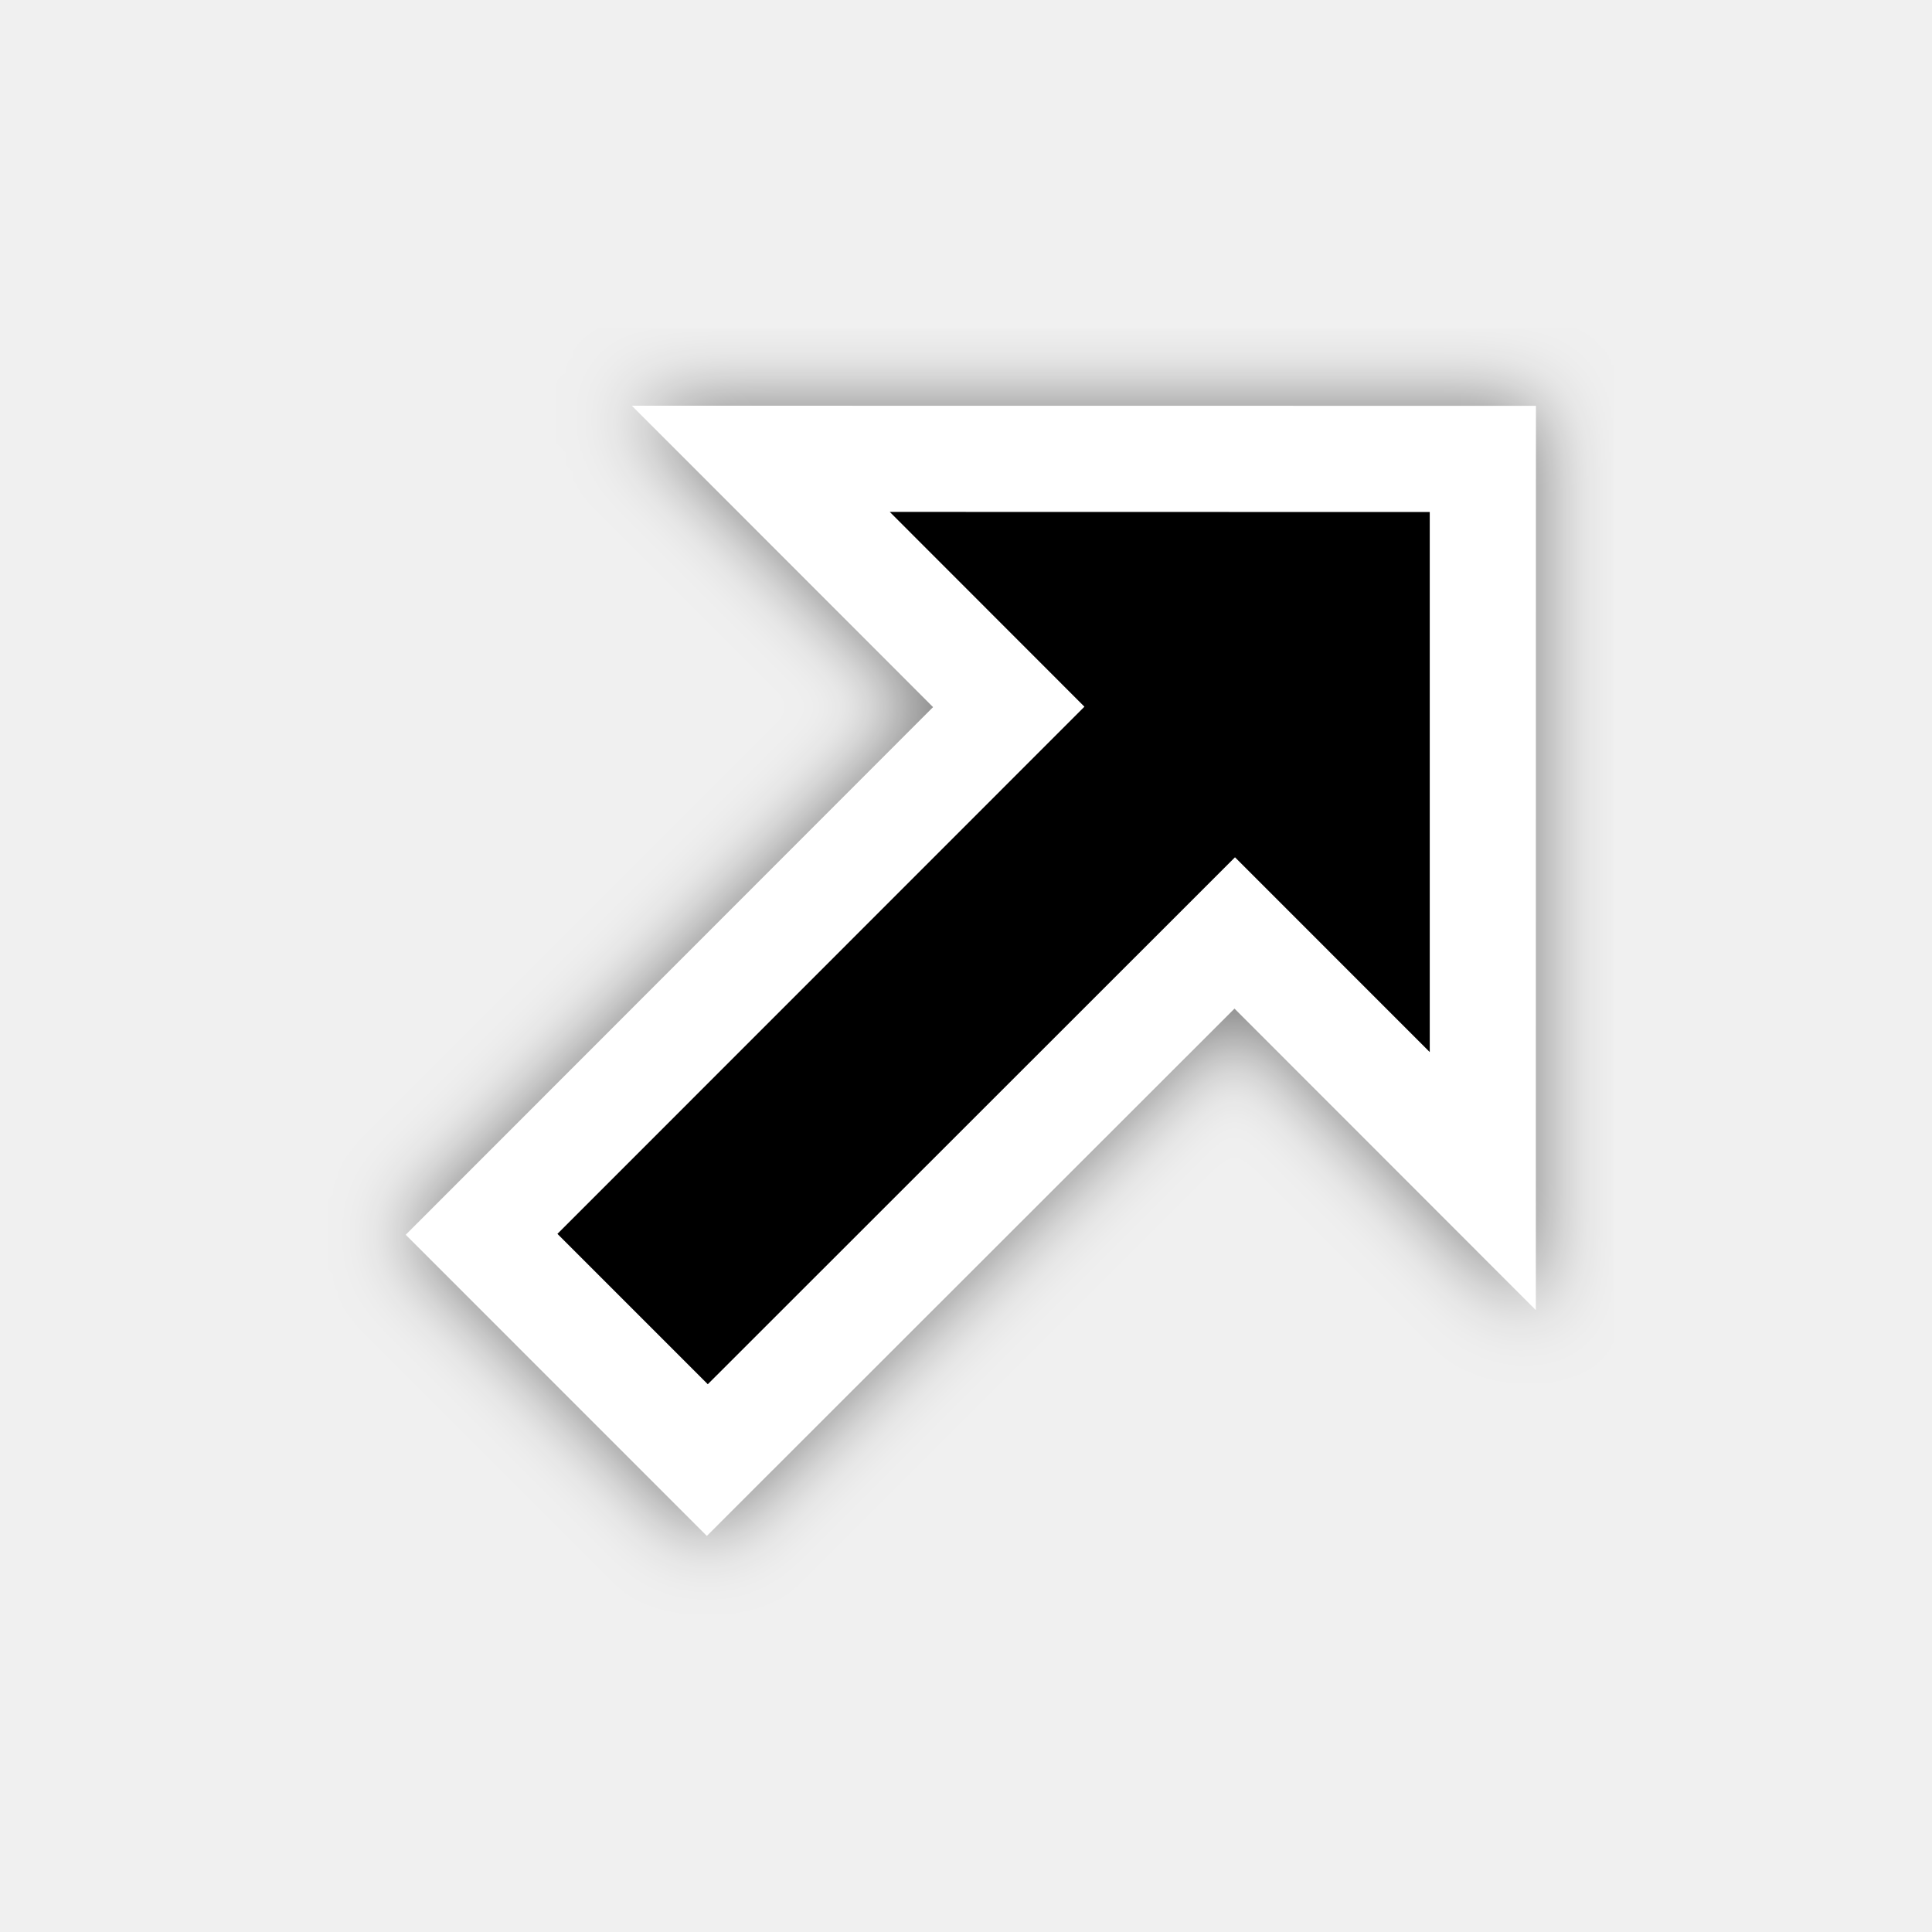
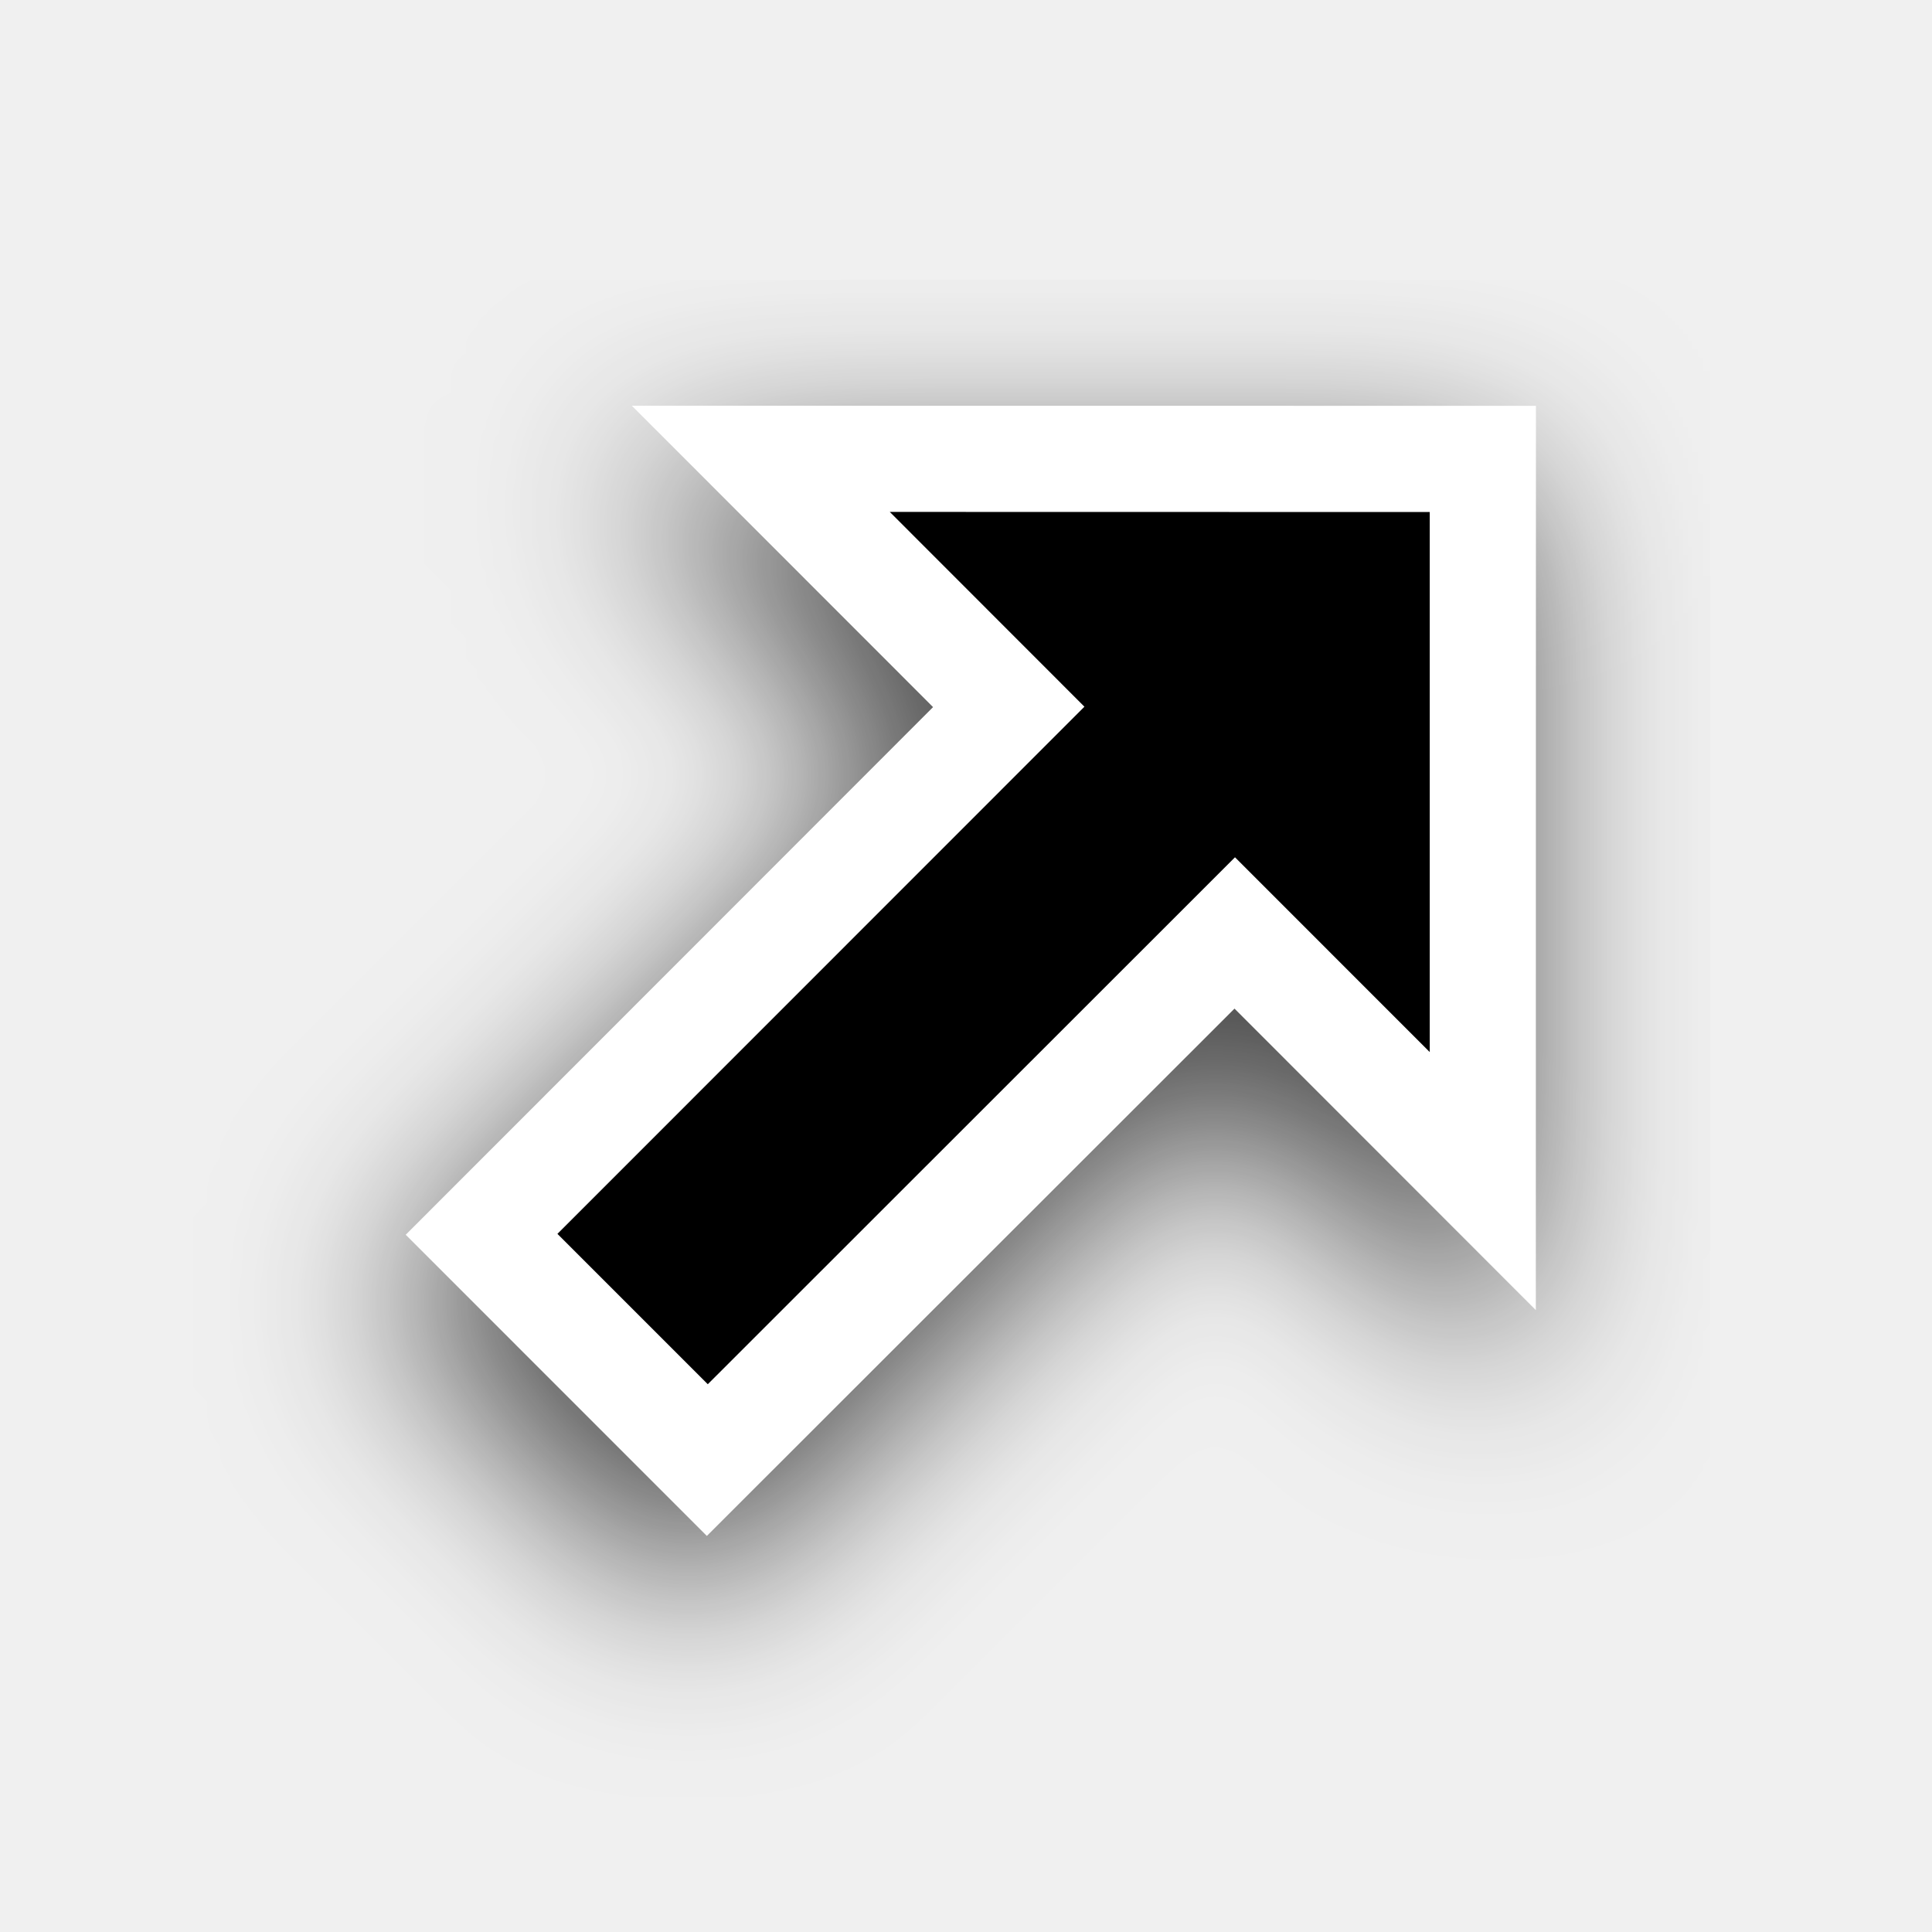
<svg xmlns="http://www.w3.org/2000/svg" width="200" height="200" viewBox="0 0 200 200" fill="none">
  <g filter="url(#filter0_d)">
    <path fill-rule="evenodd" clip-rule="evenodd" d="M127.795 104.411L158.989 135.622L159 42.011L65.407 42L96.59 73.2L42 127.822L73.172 159L127.795 104.411Z" fill="white" />
  </g>
  <path fill-rule="evenodd" clip-rule="evenodd" d="M57.705 127.729L112.259 73.157L92.109 52.993L148.007 53.004V108.91L127.846 88.746L73.27 143.295L57.705 127.729Z" fill="black" />
  <defs>
-     <filter id="filter0_d" x="34" y="34" width="133" height="133" filterUnits="userSpaceOnUse" color-interpolation-filters="sRGB">
+     <filter id="filter0_d" x="20" y="29" width="157" height="157" filterUnits="userSpaceOnUse" color-interpolation-filters="sRGB">
      <feFlood flood-opacity="0" result="BackgroundImageFix" />
      <feColorMatrix in="SourceAlpha" type="matrix" values="0 0 0 0 0 0 0 0 0 0 0 0 0 0 0 0 0 0 127 0" />
-       <feOffset />
-       <feGaussianBlur stdDeviation="4" />
-       <feColorMatrix type="matrix" values="0 0 0 0 0 0 0 0 0 0 0 0 0 0 0 0 0 0 0.5 0" />
+       <feOffset dx="-2" dy="7" />
+       <feGaussianBlur stdDeviation="10" />
+       <feColorMatrix type="matrix" values="0 0 0 0 0 0 0 0 0 0 0 0 0 0 0 0 0 0 0.7 0" />
      <feBlend mode="normal" in2="BackgroundImageFix" result="effect1_dropShadow" />
      <feBlend mode="normal" in="SourceGraphic" in2="effect1_dropShadow" result="shape" />
    </filter>
  </defs>
</svg>
